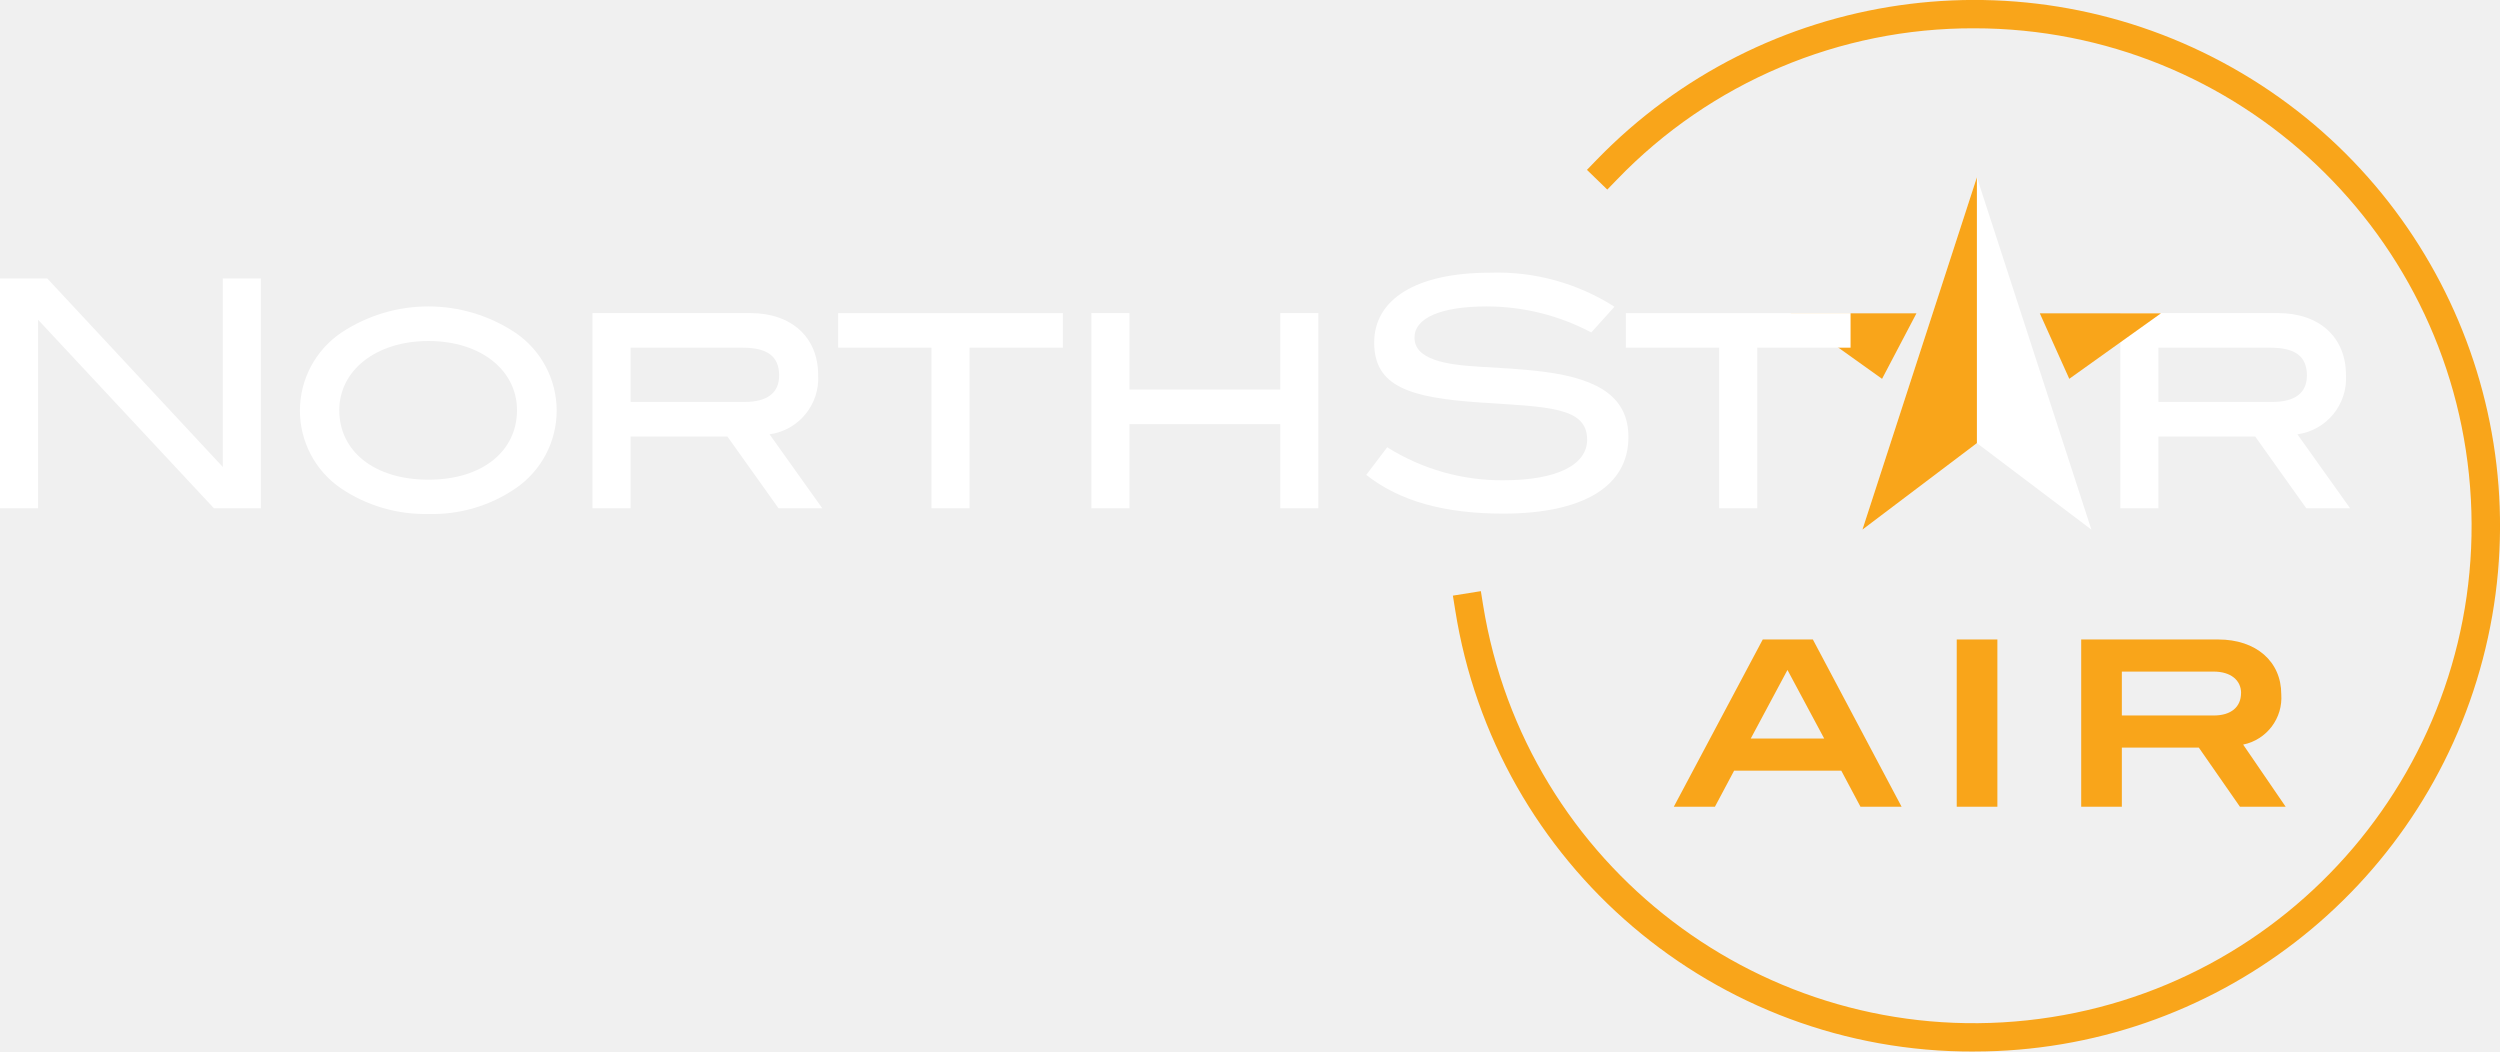
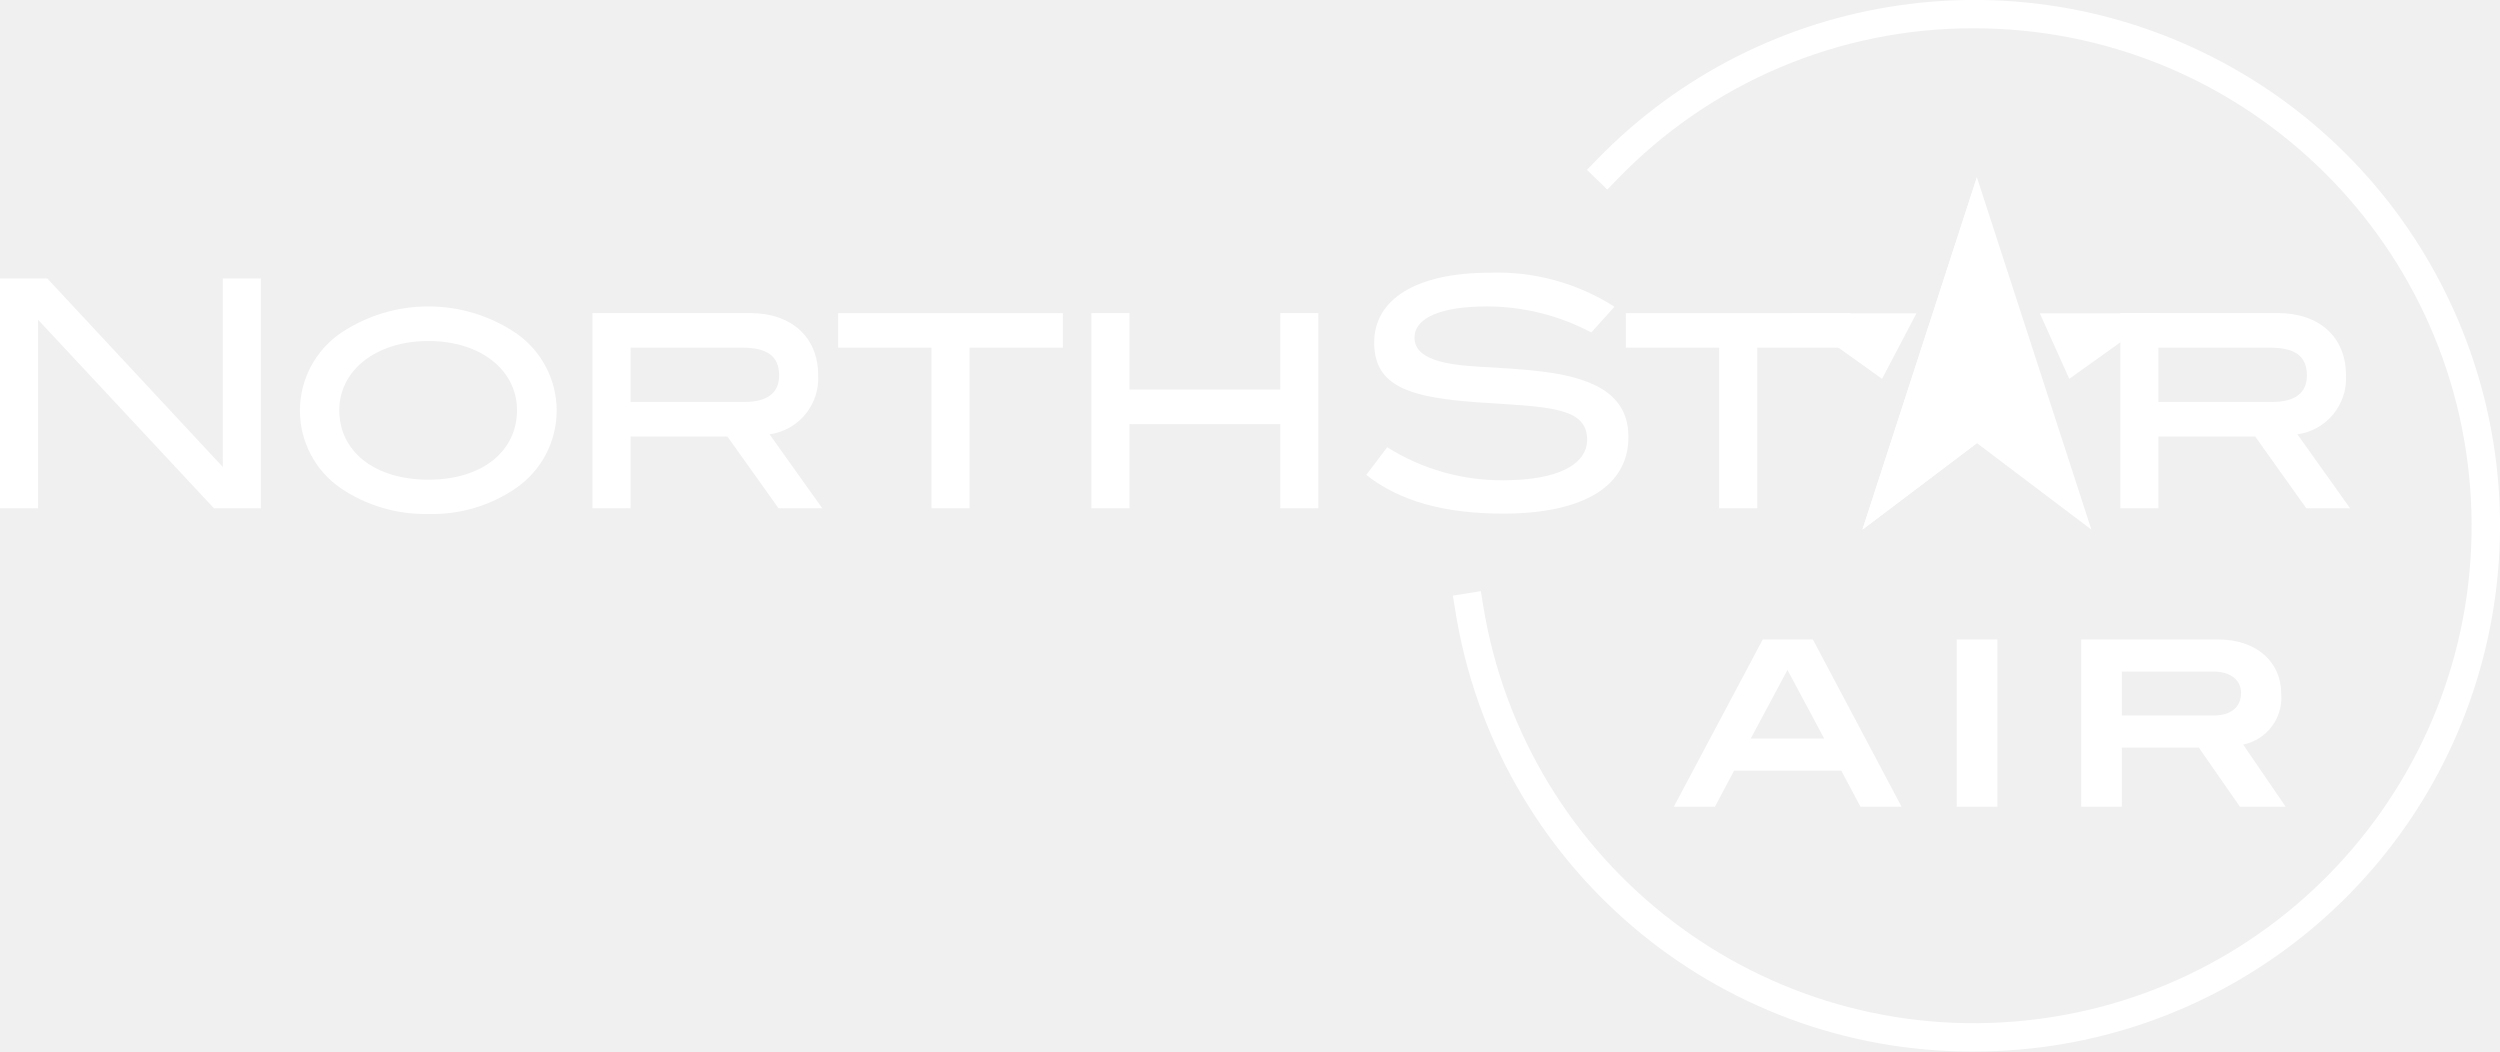
<svg xmlns="http://www.w3.org/2000/svg" width="238.726" height="100.412" viewBox="0 0 238.726 100.412">
  <g id="logo" transform="translate(0)">
-     <path id="circle_outline" data-name="circle outline" d="M287.639,100.412a49.963,49.963,0,0,1-49.57-42.2l-.214-1.335,2.671-.428.214,1.336a47.5,47.5,0,1,0,46.9-55.082,47.12,47.12,0,0,0-34.1,14.429l-.942.971-1.942-1.883.942-.972a50.206,50.206,0,1,1,36.038,85.161" transform="translate(-99.118)" fill="#f9a51a" />
-     <path id="R" d="M355.877,120.661l-3.927-5.647H344.6v5.647h-3.882V104.69H353.8c3.64,0,6.023,2.117,6.023,5.227a4.565,4.565,0,0,1-3.64,4.81l4.059,5.934Zm.11-10.854c0-1.213-.971-2.051-2.625-2.051H344.6v4.192h8.781c1.654,0,2.6-.817,2.6-2.141" transform="translate(-141.984 -43.626)" fill="#f9a51a" />
-     <path id="I" d="M0,0H3.882V15.971H0Z" transform="translate(186.849 61.064)" fill="#f9a51a" />
-     <path id="A" d="M291.846,120.661l-1.831-3.441H279.779l-1.831,3.441h-3.927l8.494-15.971H287.3l8.472,15.971Zm-6.971-13.06-3.507,6.551h7.015Z" transform="translate(-114.189 -43.626)" fill="#f9a51a" />
+     <path id="circle_outline" data-name="circle outline" d="M287.639,100.412a49.963,49.963,0,0,1-49.57-42.2l-.214-1.335,2.671-.428.214,1.336a47.5,47.5,0,1,0,46.9-55.082,47.12,47.12,0,0,0-34.1,14.429l-.942.971-1.942-1.883.942-.972a50.206,50.206,0,1,1,36.038,85.161" transform="translate(-99.118)" fill="#ffffff" />
+     <path id="R" d="M355.877,120.661l-3.927-5.647H344.6v5.647h-3.882V104.69H353.8c3.64,0,6.023,2.117,6.023,5.227a4.565,4.565,0,0,1-3.64,4.81l4.059,5.934Zm.11-10.854c0-1.213-.971-2.051-2.625-2.051H344.6v4.192h8.781c1.654,0,2.6-.817,2.6-2.141" transform="translate(-141.984 -43.626)" fill="#ffffff" />
+     <path id="I" d="M0,0H3.882V15.971H0Z" transform="translate(186.849 61.064)" fill="#ffffff" />
+     <path id="A" d="M291.846,120.661l-1.831-3.441H279.779l-1.831,3.441h-3.927l8.494-15.971H287.3l8.472,15.971Zm-6.971-13.06-3.507,6.551h7.015Z" transform="translate(-114.189 -43.626)" fill="#ffffff" />
    <path id="R-2" data-name="R" d="M364.879,69.893,360,63.043h-9.244v6.849h-3.637V51.254h15.063c3.97,0,6.486,2.333,6.486,5.91a5.391,5.391,0,0,1-4.637,5.667l5.031,7.062Zm.061-12.668c0-1.849-1.121-2.667-3.515-2.667H350.756V59.74h10.88c2.183,0,3.3-.879,3.3-2.516" transform="translate(-144.65 -21.358)" fill="#ffffff" />
    <g id="star_icon" data-name="star icon" transform="translate(170.965 16.927)">
      <path id="Path_12" data-name="Path 12" d="M315.831,29.021,304.9,62.667l10.932-8.26,10.932,8.26Z" transform="translate(-298.021 -29.021)" fill="#ffffff" />
-       <path id="Path_13" data-name="Path 13" d="M315.831,29.021,304.9,62.667l10.932-8.26Z" transform="translate(-298.021 -29.021)" fill="#f9a51a" />
-       <path id="Path_14" data-name="Path 14" d="M293.108,51.3h12.036l-3.283,6.252Z" transform="translate(-293.108 -38.304)" fill="#f9a51a" />
-       <path id="Path_15" data-name="Path 15" d="M336.756,57.55l8.753-6.252H333.942" transform="translate(-310.124 -38.304)" fill="#f9a51a" />
+       <path id="Path_13" data-name="Path 13" d="M315.831,29.021,304.9,62.667l10.932-8.26Z" transform="translate(-298.021 -29.021)" fill="#ffffff" />
+       <path id="Path_14" data-name="Path 14" d="M293.108,51.3h12.036l-3.283,6.252Z" transform="translate(-293.108 -38.304)" fill="#ffffff" />
+       <path id="Path_15" data-name="Path 15" d="M336.756,57.55l8.753-6.252H333.942" transform="translate(-310.124 -38.304)" fill="#ffffff" />
    </g>
    <path id="T" d="M278.717,54.557V69.893h-3.637V54.557h-8.91v-3.3h21.458v3.3Z" transform="translate(-110.917 -21.358)" fill="#ffffff" />
    <path id="S" d="M235.221,47.869c-4.546,0-6.94,1.151-6.94,2.969,0,1,.637,1.668,1.91,2.123,2.394.848,6,.576,10.455,1.151,5.456.7,8.062,2.577,8.062,6.243,0,4.607-4.183,7.3-11.971,7.3-5.577,0-9.88-1.182-13.063-3.7l2-2.636a20.531,20.531,0,0,0,11.092,3.151c5.213,0,8-1.515,8-3.879,0-3.122-3.728-3.122-10.183-3.546-6.759-.454-10.153-1.516-10.153-5.728,0-4.092,3.939-6.668,11.061-6.668A20.768,20.768,0,0,1,247.375,47.9l-2.213,2.455a21.374,21.374,0,0,0-9.94-2.485" transform="translate(-93.209 -18.609)" fill="#ffffff" />
    <path id="H" d="M196.712,69.893V61.861h-14.4v8.032h-3.637V51.254h3.637v7.3h14.4v-7.3h3.637V69.893Z" transform="translate(-74.459 -21.358)" fill="#ffffff" />
    <path id="T-2" data-name="T" d="M149.765,54.557V69.893h-3.637V54.557h-8.91v-3.3h21.458v3.3Z" transform="translate(-57.181 -21.358)" fill="#ffffff" />
    <path id="R-3" data-name="R" d="M114.765,69.893l-4.879-6.849h-9.244v6.849H97V51.254h15.063c3.97,0,6.486,2.333,6.486,5.91a5.391,5.391,0,0,1-4.637,5.667l5.031,7.062Zm.061-12.668c0-1.849-1.121-2.667-3.515-2.667H100.642V59.74h10.881c2.182,0,3.3-.879,3.3-2.516" transform="translate(-40.424 -21.358)" fill="#ffffff" />
    <path id="O" d="M69.709,67.529a14.072,14.072,0,0,1-8.335,2.455,14.387,14.387,0,0,1-8.364-2.455,8.986,8.986,0,0,1,.03-14.85,15.019,15.019,0,0,1,16.638,0,8.986,8.986,0,0,1,.03,14.85M61.374,53.467c-5.061,0-8.516,2.849-8.516,6.606,0,3.91,3.333,6.637,8.516,6.637,5.152,0,8.456-2.727,8.456-6.637,0-3.787-3.425-6.606-8.456-6.606" transform="translate(-20.461 -20.904)" fill="#ffffff" />
    <path id="N" d="M20.427,67.533l-16.79-18v18H0V45.591H4.516l16.76,18v-18h3.637V67.533Z" transform="translate(0 -18.999)" fill="#ffffff" />
  </g>
</svg>
